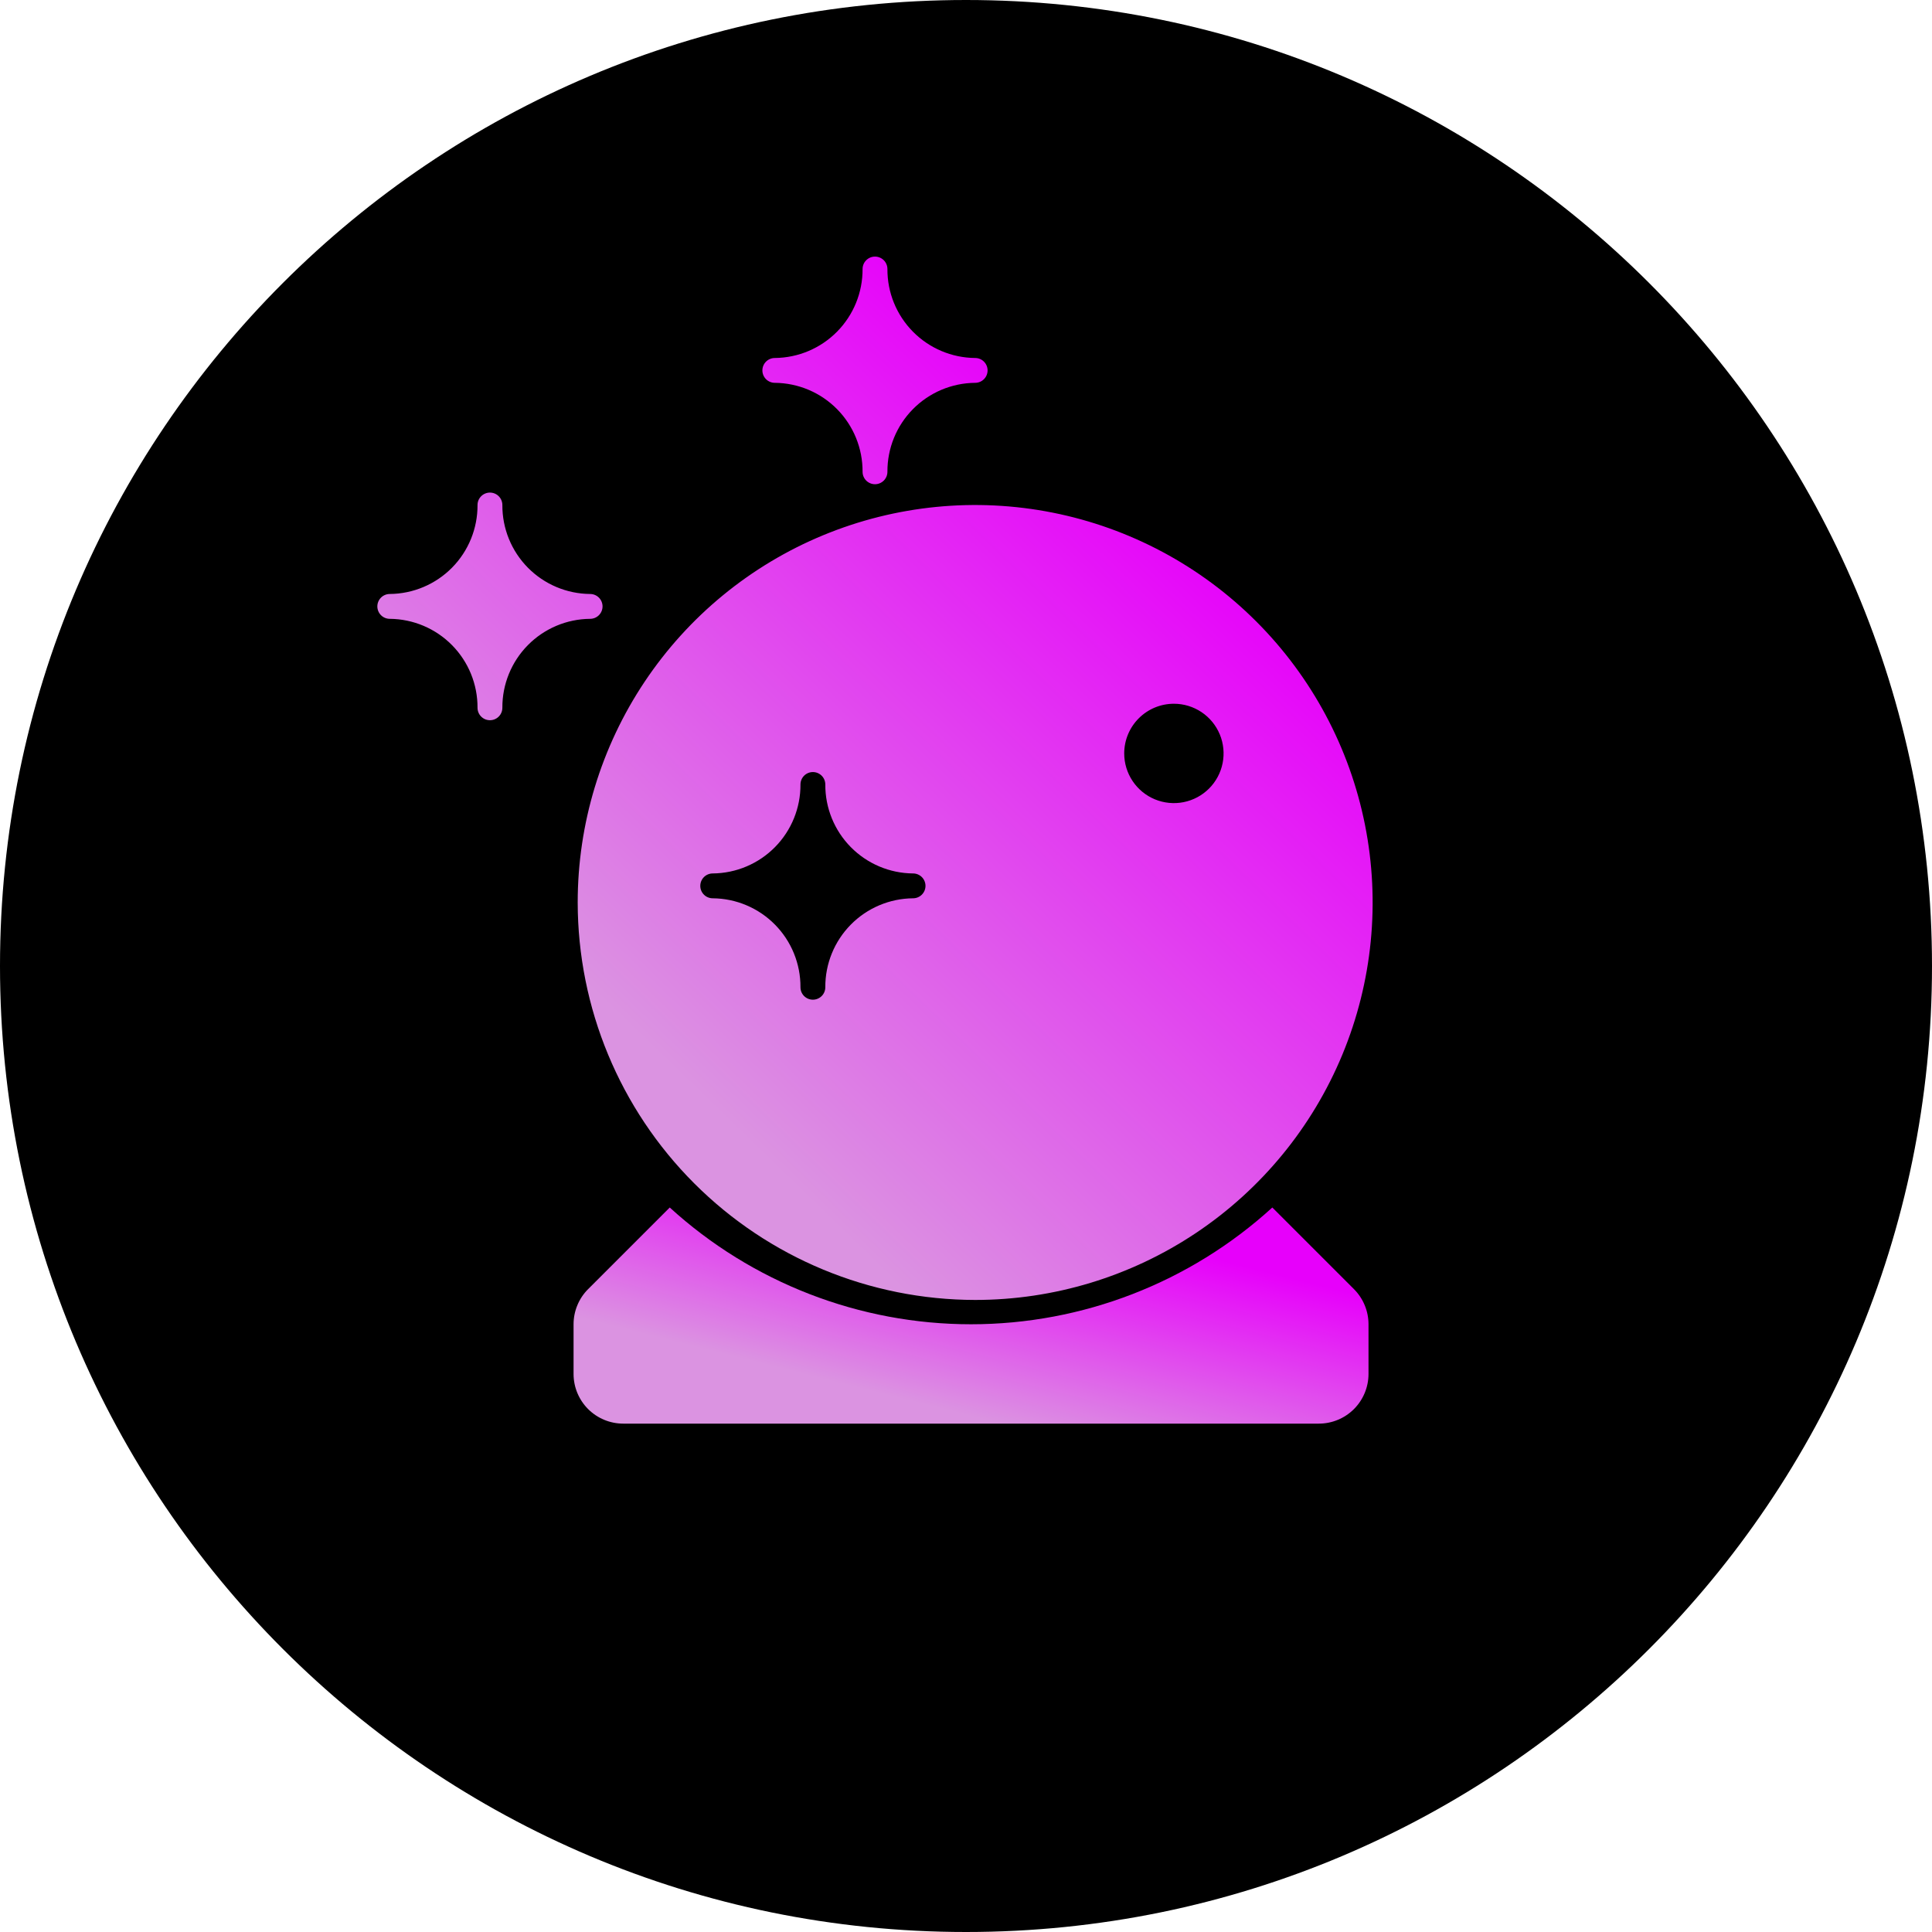
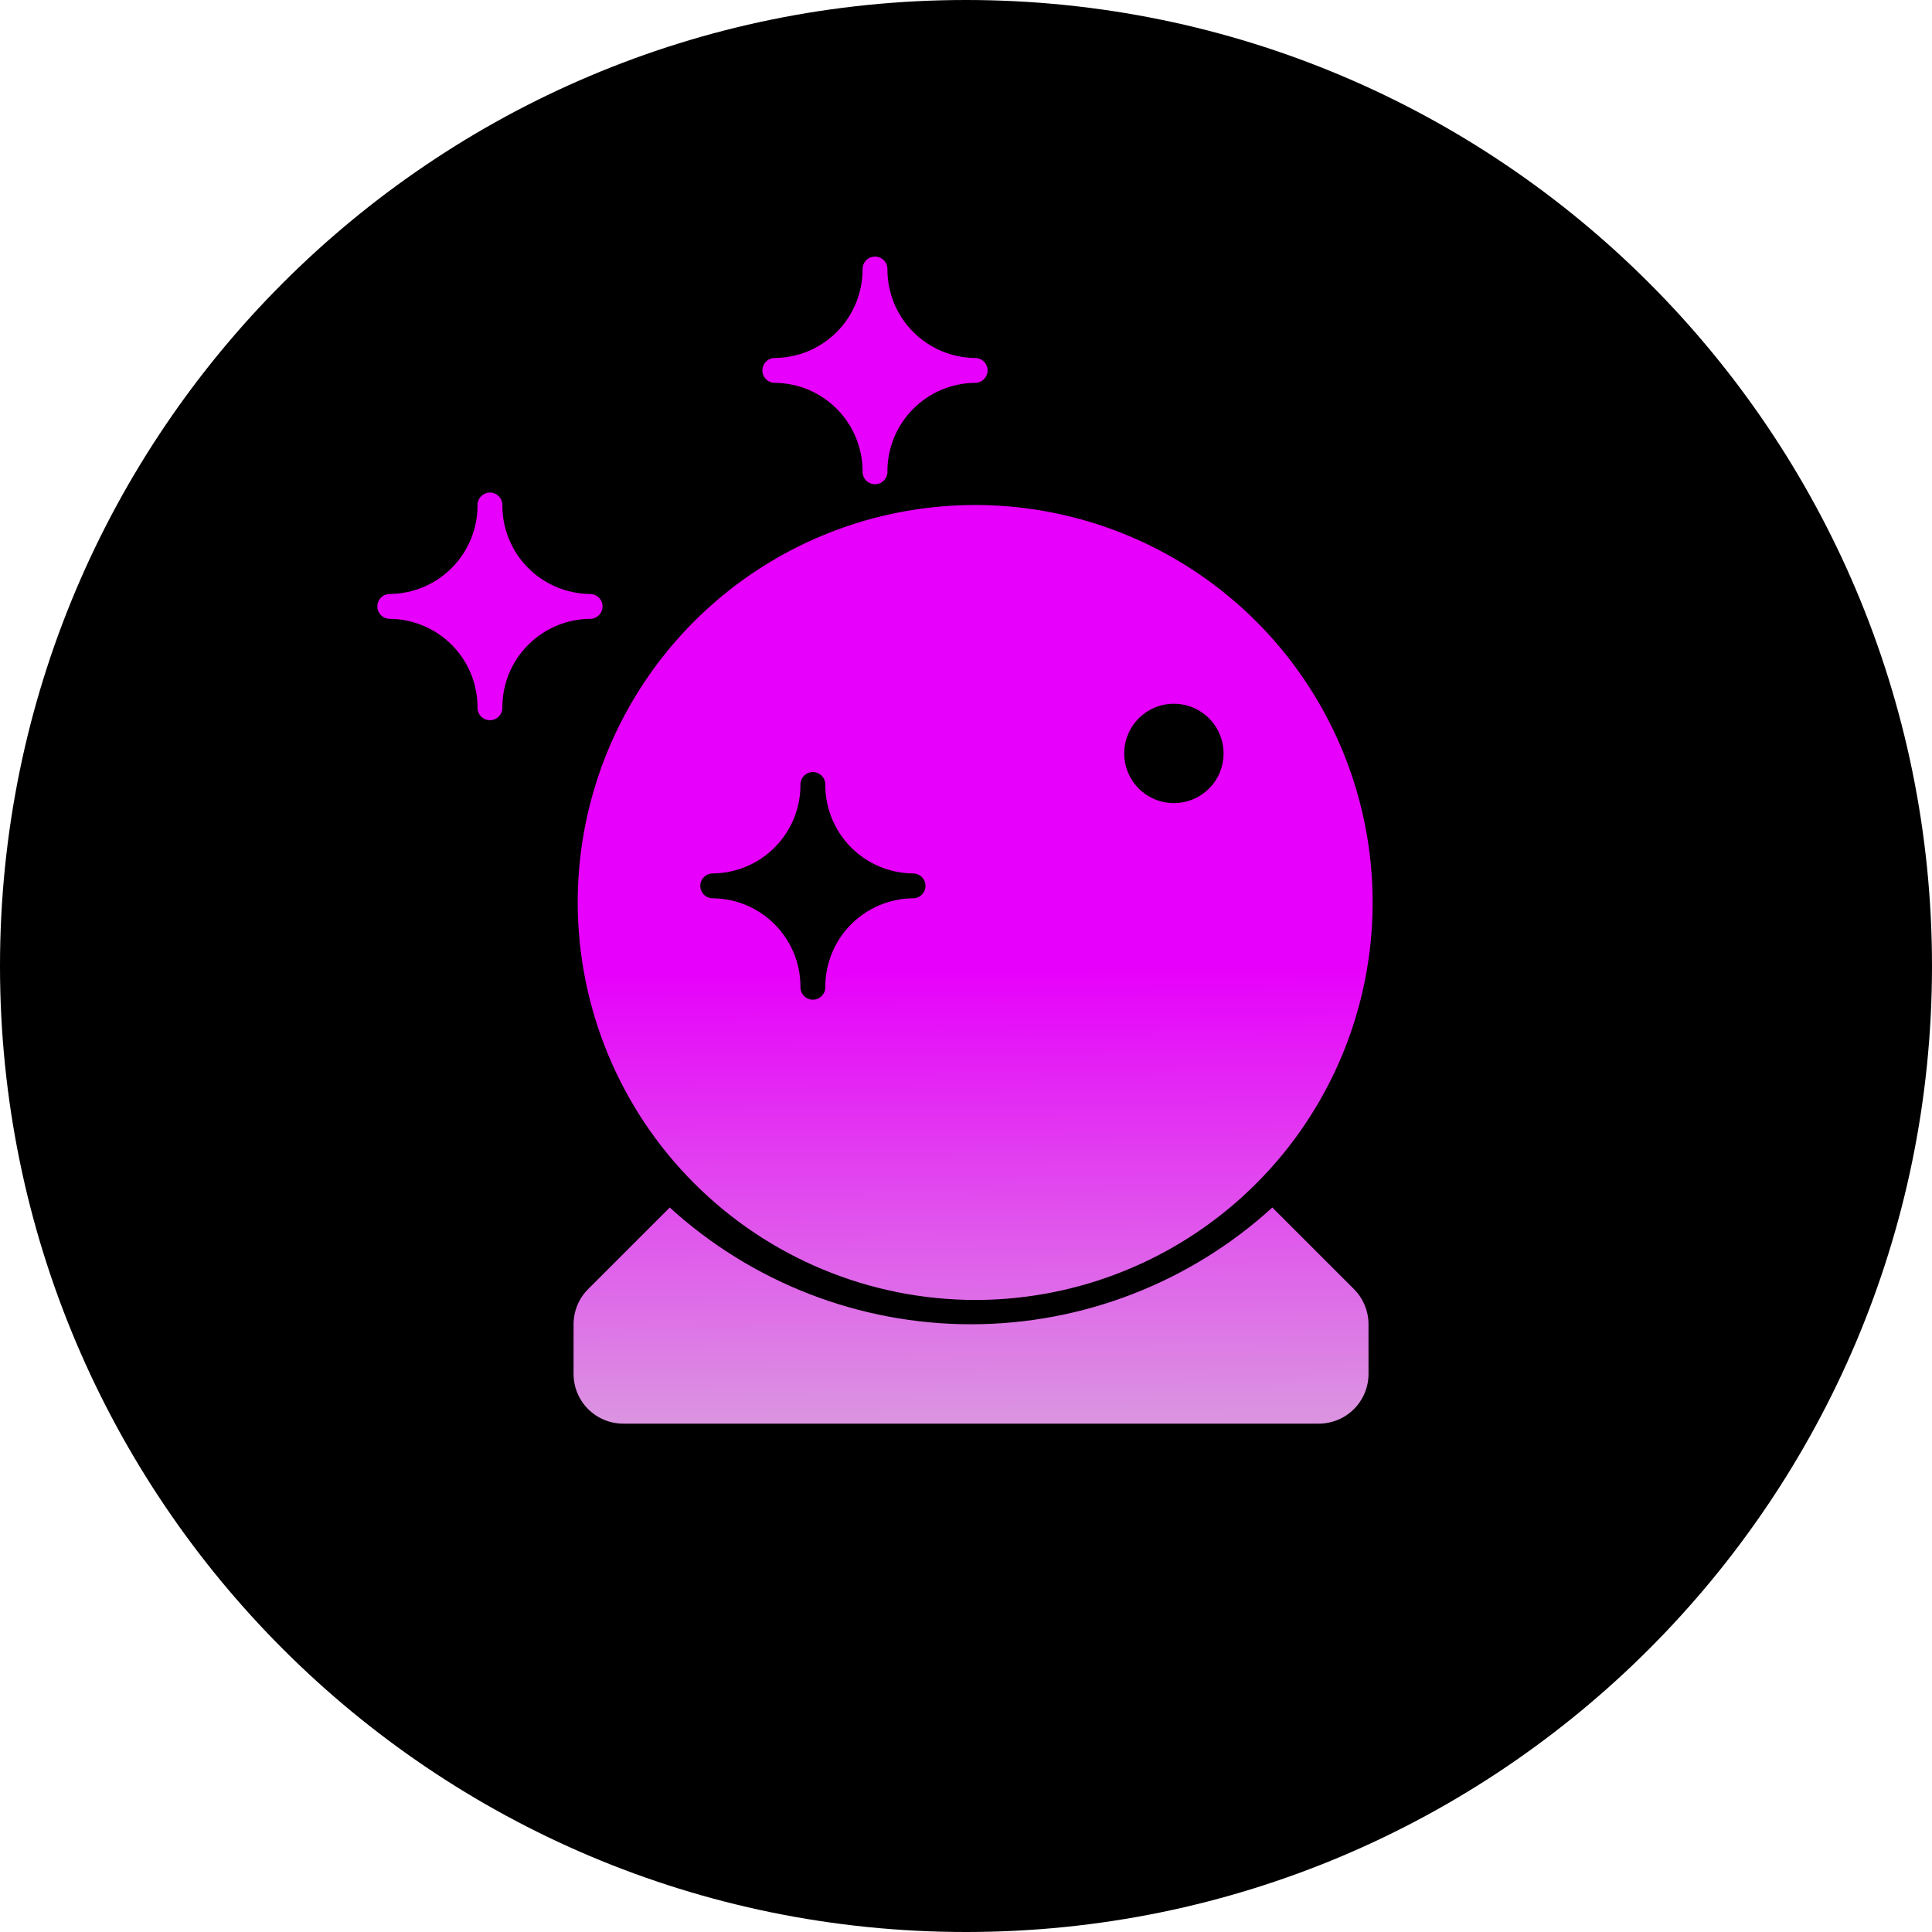
<svg xmlns="http://www.w3.org/2000/svg" width="128" height="128" viewBox="0 0 128 128" fill="none">
  <circle cx="64" cy="64" r="64" fill="black" />
  <path d="M64.607 86.125C69.816 86.125 74.907 84.581 79.237 81.687C83.568 78.793 86.943 74.681 88.936 69.869C90.929 65.057 91.451 59.763 90.435 54.654C89.419 49.546 86.911 44.854 83.228 41.171C79.545 37.488 74.853 34.98 69.745 33.964C64.637 32.948 59.342 33.47 54.53 35.463C49.718 37.456 45.606 40.831 42.712 45.162C39.819 49.492 38.274 54.583 38.274 59.792C38.282 66.773 41.059 73.467 45.996 78.403C50.932 83.34 57.626 86.117 64.607 86.125ZM77.774 46.625C78.425 46.625 79.061 46.818 79.603 47.18C80.144 47.541 80.566 48.056 80.815 48.657C81.064 49.258 81.129 49.92 81.002 50.559C80.876 51.197 80.562 51.784 80.102 52.244C79.641 52.705 79.055 53.018 78.416 53.145C77.778 53.272 77.116 53.207 76.514 52.958C75.913 52.709 75.399 52.287 75.037 51.745C74.675 51.204 74.482 50.568 74.482 49.917C74.482 49.044 74.829 48.206 75.447 47.589C76.064 46.972 76.901 46.625 77.774 46.625ZM47.219 57.868C48.771 57.856 50.255 57.228 51.345 56.123C52.435 55.018 53.042 53.526 53.033 51.974C53.033 51.756 53.12 51.546 53.274 51.392C53.428 51.238 53.638 51.151 53.856 51.151C54.074 51.151 54.283 51.238 54.438 51.392C54.592 51.546 54.679 51.756 54.679 51.974C54.67 53.526 55.277 55.018 56.367 56.123C57.457 57.228 58.941 57.856 60.493 57.868C60.711 57.868 60.92 57.955 61.075 58.109C61.229 58.264 61.316 58.473 61.316 58.691C61.316 58.91 61.229 59.119 61.075 59.273C60.92 59.428 60.711 59.514 60.493 59.514C58.941 59.527 57.457 60.154 56.367 61.26C55.277 62.365 54.67 63.857 54.679 65.409C54.679 65.627 54.592 65.837 54.438 65.991C54.283 66.145 54.074 66.232 53.856 66.232C53.638 66.232 53.428 66.145 53.274 65.991C53.12 65.837 53.033 65.627 53.033 65.409C53.042 63.857 52.435 62.364 51.345 61.26C50.255 60.154 48.771 59.527 47.219 59.514C47.001 59.514 46.791 59.428 46.637 59.273C46.483 59.119 46.396 58.91 46.396 58.691C46.396 58.473 46.483 58.264 46.637 58.109C46.791 57.955 47.001 57.868 47.219 57.868ZM51.333 25.363C52.885 25.376 54.369 26.003 55.459 27.108C56.549 28.213 57.156 29.706 57.148 31.258C57.148 31.476 57.234 31.685 57.389 31.84C57.543 31.994 57.752 32.081 57.971 32.081C58.189 32.081 58.398 31.994 58.553 31.84C58.707 31.685 58.794 31.476 58.794 31.258C58.785 29.706 59.392 28.213 60.482 27.108C61.572 26.003 63.055 25.376 64.607 25.363C64.826 25.363 65.035 25.277 65.189 25.122C65.344 24.968 65.43 24.759 65.43 24.54C65.43 24.322 65.344 24.113 65.189 23.959C65.035 23.804 64.826 23.718 64.607 23.718C63.055 23.705 61.572 23.077 60.482 21.972C59.392 20.867 58.785 19.375 58.794 17.823C58.794 17.605 58.707 17.395 58.553 17.241C58.398 17.087 58.189 17 57.971 17C57.752 17 57.543 17.087 57.389 17.241C57.234 17.395 57.148 17.605 57.148 17.823C57.156 19.375 56.549 20.867 55.459 21.972C54.369 23.077 52.885 23.705 51.333 23.718C51.115 23.718 50.906 23.804 50.751 23.959C50.597 24.113 50.51 24.322 50.51 24.54C50.51 24.759 50.597 24.968 50.751 25.122C50.906 25.277 51.115 25.363 51.333 25.363ZM39.92 40.176C39.92 39.958 39.833 39.748 39.679 39.594C39.525 39.44 39.315 39.353 39.097 39.353C37.545 39.34 36.061 38.713 34.971 37.608C33.881 36.503 33.274 35.01 33.283 33.458C33.283 33.24 33.196 33.031 33.042 32.876C32.888 32.722 32.678 32.635 32.46 32.635C32.242 32.635 32.033 32.722 31.878 32.876C31.724 33.031 31.637 33.24 31.637 33.458C31.646 35.011 31.039 36.503 29.949 37.608C28.859 38.713 27.375 39.34 25.823 39.353C25.605 39.353 25.395 39.44 25.241 39.594C25.087 39.748 25 39.958 25 40.176C25 40.394 25.087 40.603 25.241 40.758C25.395 40.912 25.605 40.999 25.823 40.999C27.375 41.011 28.859 41.639 29.949 42.744C31.039 43.849 31.646 45.341 31.637 46.893C31.637 47.001 31.659 47.108 31.7 47.208C31.741 47.308 31.802 47.399 31.878 47.475C31.955 47.552 32.045 47.612 32.145 47.654C32.245 47.695 32.352 47.716 32.46 47.716C32.568 47.716 32.675 47.695 32.775 47.654C32.875 47.612 32.966 47.552 33.042 47.475C33.118 47.399 33.179 47.308 33.22 47.208C33.262 47.108 33.283 47.001 33.283 46.893C33.274 45.341 33.881 43.849 34.971 42.744C36.061 41.639 37.545 41.011 39.097 40.999C39.315 40.999 39.525 40.912 39.679 40.758C39.833 40.603 39.92 40.394 39.92 40.176Z" fill="url(#paint0_linear_3_3)" />
  <path d="M84.294 80C78.838 84.977 71.719 87.736 64.333 87.736C56.948 87.736 49.829 84.977 44.372 80L38.964 85.408C38.658 85.713 38.416 86.076 38.251 86.476C38.085 86.875 38 87.303 38 87.735V91.027C38 91.9 38.347 92.737 38.964 93.355C39.581 93.972 40.419 94.319 41.292 94.319H87.375C88.248 94.319 89.085 93.972 89.703 93.355C90.32 92.737 90.667 91.9 90.667 91.027V87.735C90.667 87.303 90.582 86.875 90.416 86.476C90.251 86.076 90.008 85.713 89.703 85.408L84.294 80Z" fill="url(#paint1_linear_3_3)" />
  <defs>
-     <linearGradient id="paint0_linear_3_3" x1="50" y1="76.006" x2="84.961" y2="39.909" gradientUnits="userSpaceOnUse">
+     <linearGradient id="paint0_linear_3_3" x1="31" y1="94" x2="30.802" y2="64.403" gradientUnits="userSpaceOnUse">
      <stop stop-color="#DB93E1" />
      <stop stop-color="#DB93E1" />
      <stop offset="1" stop-color="#E700FB" />
    </linearGradient>
-     <linearGradient id="paint1_linear_3_3" x1="57.967" y1="92.223" x2="61.391" y2="78.591" gradientUnits="userSpaceOnUse">
+     <linearGradient id="paint1_linear_3_3" x1="31" y1="94" x2="30.802" y2="64.403" gradientUnits="userSpaceOnUse">
      <stop stop-color="#DB93E1" />
      <stop stop-color="#DB93E1" />
      <stop offset="1" stop-color="#E700FB" />
    </linearGradient>
  </defs>
</svg>
